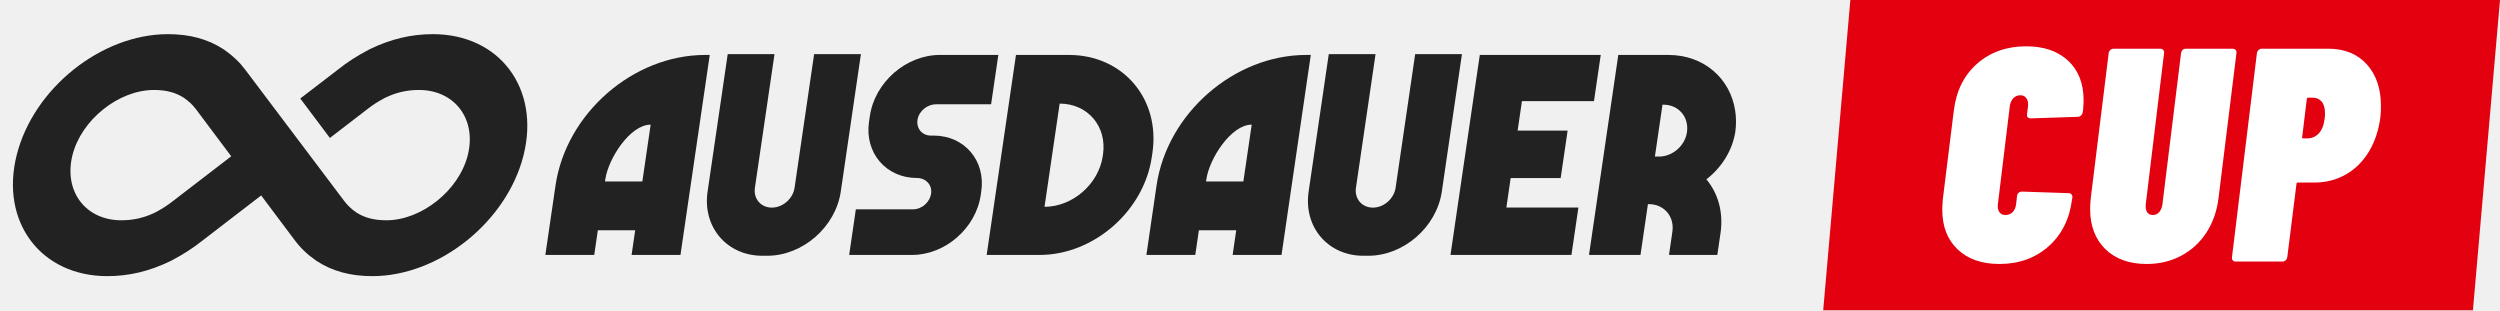
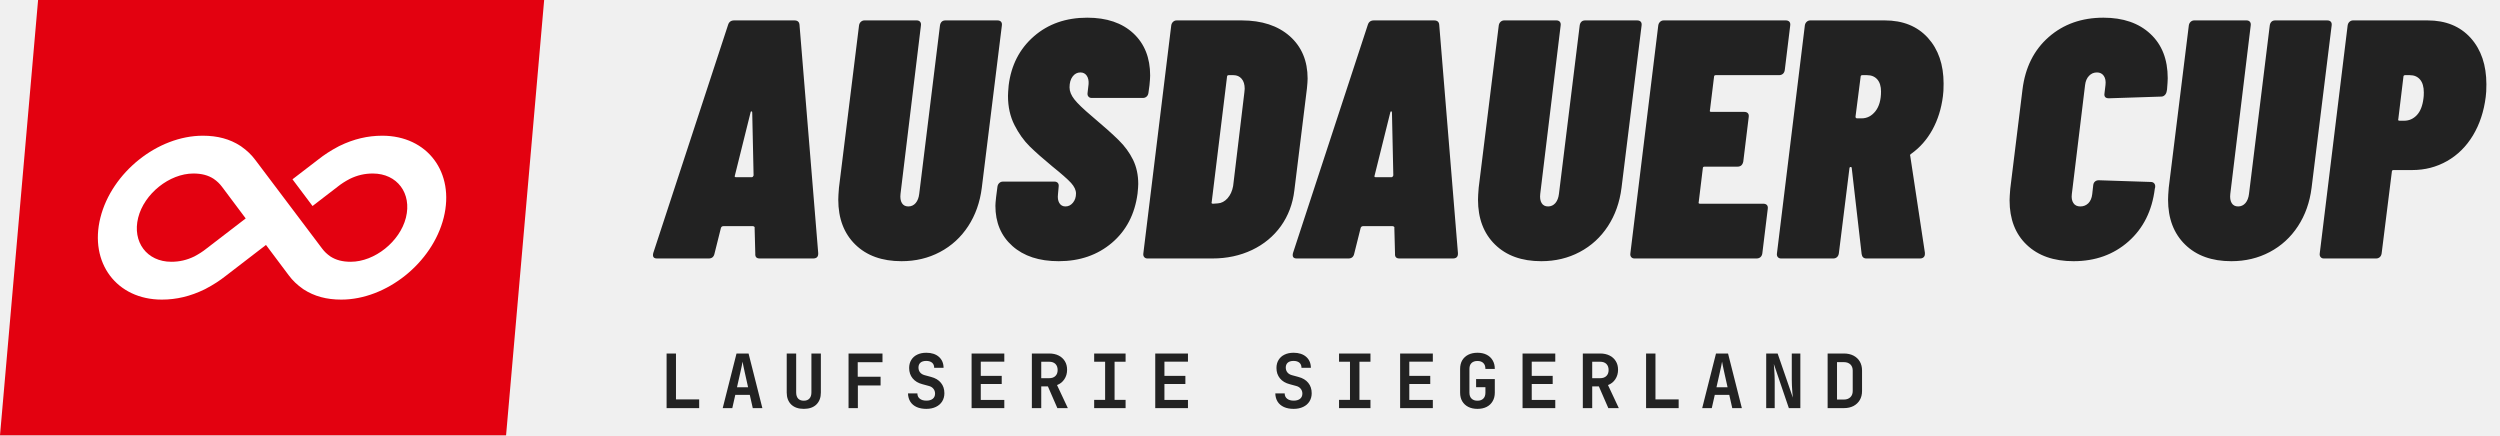
- <svg xmlns="http://www.w3.org/2000/svg" viewBox="0 0 322.29 40" role="img" aria-label="AUSDAUER CUP">
-   <g fill="#222222" transform="translate(0 4.4) scale(1.10053) translate(-318.11 -283.6)">
-     <path d="M 338.402 303.129 C 337.762 303.641 337.133 304.043 336.301 304.488 C 335 305.117 333.738 305.406 332.324 305.406 C 328.113 305.406 325.547 301.984 326.598 297.777 C 327.633 293.637 332.008 290.141 336.145 290.141 C 337.566 290.141 338.688 290.434 339.652 291.059 C 340.262 291.484 340.684 291.895 341.082 292.418 L 345.195 297.91 Z M 368.816 283.602 C 366.281 283.602 363.871 284.176 361.445 285.355 L 361.359 285.398 L 361.238 285.461 C 359.891 286.172 358.801 286.879 357.711 287.742 L 353.285 291.141 L 356.754 295.762 L 361.102 292.418 C 361.738 291.914 362.371 291.504 363.203 291.066 C 364.504 290.434 365.766 290.141 367.18 290.141 C 371.391 290.141 373.961 293.566 372.906 297.777 C 371.867 301.914 367.496 305.406 363.359 305.406 C 361.938 305.406 360.816 305.113 359.852 304.492 C 359.242 304.066 358.82 303.66 358.422 303.133 L 346.871 287.812 C 346.188 286.895 345.426 286.164 344.402 285.445 L 344.281 285.363 C 342.453 284.176 340.332 283.602 337.781 283.602 C 329.965 283.602 322.02 289.961 320.062 297.777 C 318.105 305.586 322.871 311.949 330.688 311.949 C 333.223 311.949 335.633 311.371 338.059 310.191 L 338.145 310.148 L 338.266 310.086 C 339.609 309.379 340.703 308.672 341.789 307.812 L 348.703 302.496 L 352.633 307.738 C 353.316 308.656 354.078 309.383 355.102 310.105 L 355.223 310.188 C 357.051 311.371 359.172 311.949 361.723 311.949 C 369.539 311.949 377.488 305.586 379.441 297.777 C 381.398 289.961 376.633 283.602 368.816 283.602" />
-     <path d="M 393.355 300.859 L 388.98 300.859 L 389.02 300.586 C 389.375 298.172 391.914 294.203 394.328 294.203 Z M 400.711 286.039 C 392.27 286.039 384.422 292.883 383.184 301.324 L 381.992 309.465 L 387.719 309.465 L 388.141 306.574 L 392.516 306.574 L 392.094 309.465 L 397.82 309.465 L 401.25 286.039 Z M 400.711 286.039" />
-     <path d="M 463.758 300.859 L 459.387 300.859 L 459.426 300.586 C 459.777 298.172 462.32 294.203 464.734 294.203 Z M 471.117 286.039 C 462.676 286.039 454.828 292.883 453.59 301.324 L 452.398 309.465 L 458.125 309.465 L 458.547 306.574 L 462.922 306.574 L 462.5 309.465 L 468.227 309.465 L 471.656 286.039 Z M 471.117 286.039" />
-     <path d="M 413.477 285.941 L 411.184 301.602 C 410.992 302.883 409.805 303.922 408.52 303.922 C 407.238 303.922 406.352 302.883 406.539 301.602 L 408.836 285.941 L 403.355 285.941 L 400.996 302.047 C 400.387 306.195 403.258 309.562 407.41 309.562 L 407.98 309.562 C 412.133 309.562 415.988 306.195 416.598 302.047 L 418.957 285.941 Z M 413.477 285.941" />
-     <path d="M 483.883 285.941 L 481.59 301.602 C 481.398 302.883 480.211 303.922 478.93 303.922 C 477.645 303.922 476.762 302.883 476.945 301.602 L 479.242 285.941 L 473.762 285.941 L 471.402 302.047 C 470.793 306.195 473.664 309.562 477.816 309.562 L 478.387 309.562 C 482.539 309.562 486.398 306.195 487.004 302.047 L 489.363 285.941 Z M 483.883 285.941" />
-     <path d="M 427.148 295.484 C 426.117 295.484 425.41 294.633 425.594 293.594 C 425.77 292.59 426.758 291.816 427.762 291.816 L 434.207 291.816 L 435.055 286.039 L 428.195 286.039 C 424.25 286.039 420.586 289.234 420.008 293.18 L 419.906 293.859 C 419.375 297.504 421.895 300.453 425.535 300.453 C 426.539 300.453 427.301 301.23 427.184 302.23 C 427.062 303.27 426.105 304.121 425.074 304.121 L 418.363 304.121 L 417.582 309.465 L 424.957 309.465 C 428.828 309.465 432.426 306.328 432.992 302.457 L 433.055 302.027 C 433.586 298.414 431.086 295.484 427.473 295.484 Z M 427.148 295.484" />
-     <path d="M 447.289 297.879 C 446.809 301.164 443.75 303.828 440.465 303.828 L 442.238 291.738 C 445.523 291.738 447.797 294.402 447.316 297.688 Z M 443.324 286.039 L 437.121 286.039 L 433.688 309.465 L 439.891 309.465 C 446.223 309.465 452.105 304.332 453.031 298.004 L 453.105 297.5 C 454.035 291.172 449.652 286.039 443.324 286.039" />
-     <path d="M 494.566 303.91 L 495.07 300.457 L 500.926 300.457 L 501.742 294.902 L 495.883 294.902 L 496.391 291.449 L 504.828 291.449 L 505.621 286.039 L 491.453 286.039 L 488.02 309.465 L 502.191 309.465 L 503.004 303.91 Z M 494.566 303.91" />
-     <path d="M 511.965 297.941 L 512.855 291.863 L 512.961 291.863 C 514.746 291.863 515.98 293.312 515.719 295.098 C 515.492 296.668 514.031 297.941 512.461 297.941 Z M 517.996 300.609 C 519.762 299.246 521.047 297.246 521.391 295.016 C 521.5 294.168 521.488 293.352 521.371 292.574 C 520.801 288.793 517.703 286.039 513.555 286.039 L 507.676 286.039 L 504.246 309.465 L 510.277 309.465 L 511.148 303.516 L 511.254 303.516 C 513.039 303.516 514.277 304.961 514.012 306.75 L 513.617 309.465 L 519.277 309.465 L 519.652 306.898 C 520.012 304.445 519.352 302.227 517.996 300.609" />
+ <svg xmlns="http://www.w3.org/2000/svg" viewBox="0 0 367.54 64" role="img" aria-label="AUSDAUER CUP – LAUFSERIE SIEGERLAND">
+   <g transform="translate(0 0) scale(1)">
+     <polygon points="5.6,0 80,0 74.4,64 0,64" fill="#E30110" />
+     <g fill="#FFFFFF" transform="translate(13.1 19.95) scale(0.85) translate(-318.11 -283.6)">
+       <path d="M 338.402 303.129 C 337.762 303.641 337.133 304.043 336.301 304.488 C 335 305.117 333.738 305.406 332.324 305.406 C 328.113 305.406 325.547 301.984 326.598 297.777 C 327.633 293.637 332.008 290.141 336.145 290.141 C 337.566 290.141 338.688 290.434 339.652 291.059 C 340.262 291.484 340.684 291.895 341.082 292.418 L 345.195 297.91 Z M 368.816 283.602 C 366.281 283.602 363.871 284.176 361.445 285.355 L 361.359 285.398 L 361.238 285.461 C 359.891 286.172 358.801 286.879 357.711 287.742 L 353.285 291.141 L 356.754 295.762 L 361.102 292.418 C 361.738 291.914 362.371 291.504 363.203 291.066 C 364.504 290.434 365.766 290.141 367.18 290.141 C 371.391 290.141 373.961 293.566 372.906 297.777 C 371.867 301.914 367.496 305.406 363.359 305.406 C 361.938 305.406 360.816 305.113 359.852 304.492 C 359.242 304.066 358.82 303.66 358.422 303.133 L 346.871 287.812 C 346.188 286.895 345.426 286.164 344.402 285.445 L 344.281 285.363 C 342.453 284.176 340.332 283.602 337.781 283.602 C 329.965 283.602 322.02 289.961 320.062 297.777 C 318.105 305.586 322.871 311.949 330.688 311.949 C 333.223 311.949 335.633 311.371 338.059 310.191 L 338.145 310.148 L 338.266 310.086 C 339.609 309.379 340.703 308.672 341.789 307.812 L 348.703 302.496 L 352.633 307.738 C 353.316 308.656 354.078 309.383 355.102 310.105 L 355.223 310.188 C 357.051 311.371 359.172 311.949 361.723 311.949 C 369.539 311.949 377.488 305.586 379.441 297.777 C 381.398 289.961 376.633 283.602 368.816 283.602" />
+     </g>
  </g>
-   <path fill="#E30110" d="M238.54 0L322.29 0L318.8 40L235.04 40Z" />
-   <path fill="#FFFFFF" d="M257.76 34.03Q254.35 34.03 252.37 32.15Q250.39 30.27 250.39 27.02L250.39 27.02Q250.39 26.62 250.46 25.68L250.46 25.68L251.88 14.24Q252.35 10.44 254.89 8.2Q257.44 5.97 261.21 5.97L261.21 5.97Q264.62 5.97 266.62 7.83Q268.61 9.69 268.61 12.94L268.61 12.94Q268.61 13.3 268.54 14.24L268.54 14.24L268.5 14.43Q268.46 14.71 268.28 14.88Q268.1 15.06 267.87 15.06L267.87 15.06L261.83 15.26Q261.24 15.26 261.32 14.71L261.32 14.71L261.44 13.73Q261.52 13.06 261.24 12.67Q260.97 12.28 260.46 12.28L260.46 12.28Q259.91 12.28 259.54 12.67Q259.17 13.06 259.09 13.73L259.09 13.73L257.56 26.31Q257.48 26.94 257.74 27.33Q257.99 27.72 258.54 27.72L258.54 27.72Q259.09 27.72 259.46 27.35Q259.83 26.98 259.91 26.31L259.91 26.31L260.03 25.25Q260.07 24.98 260.25 24.84Q260.42 24.7 260.66 24.7L260.66 24.7L266.65 24.9Q266.93 24.9 267.07 25.08Q267.2 25.25 267.16 25.53L267.16 25.53L267.12 25.68Q266.65 29.49 264.09 31.76Q261.52 34.03 257.76 34.03L257.76 34.03ZM276.74 34.03Q273.37 34.03 271.41 32.11Q269.45 30.19 269.45 26.94L269.45 26.94Q269.45 26.51 269.53 25.57L269.53 25.57L271.84 6.87Q271.88 6.59 272.06 6.44Q272.24 6.28 272.47 6.28L272.47 6.28L278.51 6.28Q278.74 6.28 278.88 6.44Q279.02 6.59 278.98 6.87L278.98 6.87L276.63 26.27Q276.55 26.94 276.78 27.33Q277.02 27.72 277.53 27.72L277.53 27.72Q278.04 27.72 278.37 27.33Q278.7 26.94 278.78 26.27L278.78 26.27L281.17 6.87Q281.21 6.59 281.37 6.44Q281.53 6.28 281.8 6.28L281.8 6.28L287.8 6.28Q288.07 6.28 288.21 6.44Q288.35 6.59 288.31 6.87L288.31 6.87L286 25.57Q285.68 28.08 284.43 30Q283.17 31.92 281.17 32.98Q279.18 34.03 276.74 34.03L276.74 34.03ZM300.16 6.28Q303.3 6.28 305.12 8.3Q306.94 10.32 306.94 13.65L306.94 13.65Q306.94 14.59 306.87 15.1L306.87 15.1Q306.55 17.61 305.4 19.53Q304.24 21.45 302.42 22.49Q300.59 23.53 298.4 23.53L298.4 23.53L296.24 23.53Q296.05 23.53 296.05 23.72L296.05 23.72L294.87 33.13Q294.83 33.41 294.66 33.56Q294.48 33.72 294.24 33.72L294.24 33.72L288.21 33.72Q287.97 33.72 287.83 33.56Q287.7 33.41 287.74 33.13L287.74 33.13L290.95 6.87Q290.99 6.59 291.17 6.44Q291.34 6.28 291.58 6.28L291.58 6.28L300.16 6.28ZM297.46 17.84Q298.32 17.84 298.93 17.2Q299.54 16.55 299.69 15.26L299.69 15.26Q299.73 15.02 299.73 14.59L299.73 14.59Q299.73 13.61 299.3 13.1Q298.87 12.59 298.12 12.59L298.12 12.59L297.58 12.59Q297.38 12.59 297.38 12.79L297.38 12.79L296.79 17.65Q296.71 17.84 296.95 17.84L296.95 17.84L297.46 17.84Z" />
+   <path fill="#222222" d="M111.69 38Q110.99 38 111.04 37.3L111.04 37.3L110.94 33.5Q110.99 33.4 110.89 33.33Q110.79 33.25 110.69 33.25L110.69 33.25L106.34 33.25Q106.09 33.25 105.99 33.5L105.99 33.5L105.04 37.3Q104.89 38 104.19 38L104.19 38L96.59 38Q95.84 38 96.04 37.2L96.04 37.2L107.04 3.65Q107.24 3 107.94 3L107.94 3L116.79 3Q117.49 3 117.54 3.65L117.54 3.65L120.29 37.2L120.29 37.3Q120.29 38 119.54 38L119.54 38L111.69 38ZM108.04 25.8Q107.94 26.05 108.19 26.05L108.19 26.05L110.54 26.05Q110.69 26.05 110.79 25.8L110.79 25.8L110.59 16.55Q110.59 16.35 110.47 16.38Q110.34 16.4 110.34 16.55L110.34 16.55L108.04 25.8ZM132.54 38.4Q128.24 38.4 125.74 35.95Q123.24 33.5 123.24 29.35L123.24 29.35Q123.24 28.8 123.34 27.6L123.34 27.6L126.29 3.75Q126.34 3.4 126.57 3.2Q126.79 3 127.09 3L127.09 3L134.79 3Q135.09 3 135.27 3.2Q135.44 3.4 135.39 3.75L135.39 3.75L132.39 28.5Q132.29 29.35 132.59 29.85Q132.89 30.35 133.54 30.35L133.54 30.35Q134.19 30.35 134.62 29.85Q135.04 29.35 135.14 28.5L135.14 28.5L138.19 3.75Q138.24 3.4 138.44 3.2Q138.64 3 138.99 3L138.99 3L146.64 3Q146.99 3 147.17 3.2Q147.34 3.4 147.29 3.75L147.29 3.75L144.34 27.6Q143.94 30.8 142.34 33.25Q140.74 35.7 138.19 37.05Q135.64 38.4 132.54 38.4L132.54 38.4ZM155.64 38.4Q151.34 38.4 148.84 36.17Q146.34 33.95 146.34 30.25L146.34 30.25Q146.34 29.9 146.44 29L146.44 29L146.64 27.45Q146.69 27.1 146.92 26.9Q147.14 26.7 147.44 26.7L147.44 26.7L155.04 26.7Q155.34 26.7 155.52 26.9Q155.69 27.1 155.64 27.45L155.64 27.45L155.54 28.55Q155.44 29.35 155.74 29.85Q156.04 30.35 156.64 30.35L156.64 30.35Q157.29 30.35 157.74 29.8Q158.19 29.25 158.19 28.45L158.19 28.45Q158.19 27.7 157.47 26.9Q156.74 26.1 154.69 24.45L154.69 24.45Q152.69 22.8 151.39 21.53Q150.09 20.25 149.14 18.38Q148.19 16.5 148.19 14.1L148.19 14.1Q148.19 13.65 148.29 12.55L148.29 12.55Q148.84 8.1 151.99 5.35Q155.14 2.6 159.84 2.6L159.84 2.6Q164.14 2.6 166.62 4.9Q169.09 7.2 169.09 11.1L169.09 11.1Q169.09 11.55 168.99 12.55L168.99 12.55L168.84 13.65Q168.79 14 168.57 14.2Q168.34 14.4 168.04 14.4L168.04 14.4L160.49 14.4Q160.19 14.4 160.02 14.2Q159.84 14 159.89 13.65L159.89 13.65L160.04 12.35Q160.09 11.6 159.77 11.13Q159.44 10.65 158.84 10.65L158.84 10.65Q158.14 10.65 157.69 11.25Q157.24 11.85 157.24 12.85L157.24 12.85Q157.24 13.7 157.94 14.6Q158.64 15.5 160.54 17.1L160.54 17.1Q163.09 19.25 164.44 20.58Q165.79 21.9 166.57 23.48Q167.34 25.05 167.34 27.05L167.34 27.05Q167.34 27.45 167.24 28.45L167.24 28.45Q166.64 33 163.47 35.7Q160.29 38.4 155.64 38.4L155.64 38.4ZM168.69 38Q168.39 38 168.22 37.8Q168.04 37.6 168.09 37.25L168.09 37.25L172.19 3.75Q172.24 3.4 172.47 3.2Q172.69 3 172.99 3L172.99 3L182.54 3Q186.99 3 189.62 5.32Q192.24 7.65 192.24 11.55L192.24 11.55Q192.24 12 192.14 13L192.14 13L190.29 28Q189.94 30.95 188.32 33.23Q186.69 35.5 184.07 36.75Q181.44 38 178.24 38L178.24 38L168.69 38ZM178.14 29.7Q178.04 29.95 178.34 29.95L178.34 29.95L179.04 29.9Q179.84 29.85 180.47 29.15Q181.09 28.45 181.29 27.35L181.29 27.35L182.94 13.6L182.99 13.05Q182.99 12.1 182.54 11.58Q182.09 11.05 181.34 11.05L181.34 11.05L180.64 11.05Q180.39 11.05 180.39 11.3L180.39 11.3L178.14 29.7ZM205.74 38Q205.04 38 205.09 37.3L205.09 37.3L204.99 33.5Q205.04 33.4 204.94 33.33Q204.84 33.25 204.74 33.25L204.74 33.25L200.39 33.25Q200.14 33.25 200.04 33.5L200.04 33.5L199.09 37.3Q198.94 38 198.24 38L198.24 38L190.64 38Q189.89 38 190.09 37.2L190.09 37.2L201.09 3.65Q201.29 3 201.99 3L201.99 3L210.84 3Q211.54 3 211.59 3.65L211.59 3.65L214.34 37.2L214.34 37.3Q214.34 38 213.59 38L213.59 38L205.74 38ZM202.09 25.8Q201.99 26.05 202.24 26.05L202.24 26.05L204.59 26.05Q204.74 26.05 204.84 25.8L204.84 25.8L204.64 16.55Q204.64 16.35 204.52 16.38Q204.39 16.4 204.39 16.55L204.39 16.55L202.09 25.8ZM226.59 38.4Q222.29 38.4 219.79 35.95Q217.29 33.5 217.29 29.35L217.29 29.35Q217.29 28.8 217.39 27.6L217.39 27.6L220.34 3.75Q220.39 3.4 220.62 3.2Q220.84 3 221.14 3L221.14 3L228.84 3Q229.14 3 229.32 3.2Q229.49 3.4 229.44 3.75L229.44 3.75L226.44 28.5Q226.34 29.35 226.64 29.85Q226.94 30.35 227.59 30.35L227.59 30.35Q228.24 30.35 228.67 29.85Q229.09 29.35 229.19 28.5L229.19 28.5L232.24 3.75Q232.29 3.4 232.49 3.2Q232.69 3 233.04 3L233.04 3L240.69 3Q241.04 3 241.22 3.2Q241.39 3.4 241.34 3.75L241.34 3.75L238.39 27.6Q237.99 30.8 236.39 33.25Q234.79 35.7 232.24 37.05Q229.69 38.4 226.59 38.4L226.59 38.4ZM262.39 10.3Q262.34 10.65 262.12 10.85Q261.89 11.05 261.54 11.05L261.54 11.05L252.24 11.05Q251.99 11.05 251.99 11.3L251.99 11.3L251.39 16.2Q251.29 16.45 251.59 16.45L251.59 16.45L256.44 16.45Q256.79 16.45 256.97 16.65Q257.14 16.85 257.09 17.2L257.09 17.2L256.29 23.75Q256.14 24.5 255.44 24.5L255.44 24.5L250.59 24.5Q250.34 24.5 250.34 24.75L250.34 24.75L249.74 29.7Q249.64 29.95 249.94 29.95L249.94 29.95L259.24 29.95Q259.59 29.95 259.77 30.15Q259.94 30.35 259.89 30.7L259.89 30.7L259.09 37.25Q259.04 37.6 258.82 37.8Q258.59 38 258.24 38L258.24 38L240.29 38Q239.99 38 239.82 37.8Q239.64 37.6 239.69 37.25L239.69 37.25L243.79 3.75Q243.84 3.4 244.07 3.2Q244.29 3 244.59 3L244.59 3L262.54 3Q262.89 3 263.07 3.2Q263.24 3.4 263.19 3.75L263.19 3.75L262.39 10.3ZM274.39 38Q273.79 38 273.69 37.35L273.69 37.35L272.24 24.75Q272.24 24.55 272.09 24.55L272.09 24.55Q271.89 24.55 271.89 24.8L271.89 24.8L270.34 37.25Q270.29 37.6 270.07 37.8Q269.84 38 269.54 38L269.54 38L261.84 38Q261.54 38 261.37 37.8Q261.19 37.6 261.24 37.25L261.24 37.25L265.34 3.75Q265.39 3.4 265.62 3.2Q265.84 3 266.14 3L266.14 3L277.09 3Q281.09 3 283.42 5.55Q285.74 8.1 285.74 12.3L285.74 12.3Q285.74 13.5 285.64 14.15L285.64 14.15Q285.29 16.9 284.09 19.08Q282.89 21.25 280.99 22.6L280.99 22.6Q280.74 22.75 280.84 22.95L280.84 22.95L282.99 37.15L282.99 37.35Q282.99 37.65 282.79 37.83Q282.59 38 282.29 38L282.29 38L274.39 38ZM274.49 11.05L273.79 11.05Q273.54 11.05 273.54 11.3L273.54 11.3L272.79 17.15Q272.79 17.4 273.04 17.4L273.04 17.4L273.69 17.4Q274.89 17.4 275.72 16.35Q276.54 15.3 276.54 13.45L276.54 13.45Q276.54 12.3 275.99 11.67Q275.44 11.05 274.49 11.05L274.49 11.05ZM304.84 38.4Q300.49 38.4 297.97 36Q295.44 33.6 295.44 29.45L295.44 29.45Q295.44 28.95 295.54 27.75L295.54 27.75L297.34 13.15Q297.94 8.3 301.19 5.45Q304.44 2.6 309.24 2.6L309.24 2.6Q313.59 2.6 316.14 4.98Q318.69 7.35 318.69 11.5L318.69 11.5Q318.69 11.95 318.59 13.15L318.59 13.15L318.54 13.4Q318.49 13.75 318.27 13.97Q318.04 14.2 317.74 14.2L317.74 14.2L310.04 14.45Q309.29 14.45 309.39 13.75L309.39 13.75L309.54 12.5Q309.64 11.65 309.29 11.15Q308.94 10.65 308.29 10.65L308.29 10.65Q307.59 10.65 307.12 11.15Q306.64 11.65 306.54 12.5L306.54 12.5L304.59 28.55Q304.49 29.35 304.82 29.85Q305.14 30.35 305.84 30.35L305.84 30.35Q306.54 30.35 307.02 29.88Q307.49 29.4 307.59 28.55L307.59 28.55L307.74 27.2Q307.79 26.85 308.02 26.67Q308.24 26.5 308.54 26.5L308.54 26.5L316.19 26.75Q316.54 26.75 316.72 26.98Q316.89 27.2 316.84 27.55L316.84 27.55L316.79 27.75Q316.19 32.6 312.92 35.5Q309.64 38.4 304.84 38.4L304.84 38.4ZM328.04 38.4Q323.74 38.4 321.24 35.95Q318.74 33.5 318.74 29.35L318.74 29.35Q318.74 28.8 318.84 27.6L318.84 27.6L321.79 3.75Q321.84 3.4 322.07 3.2Q322.29 3 322.59 3L322.59 3L330.29 3Q330.59 3 330.77 3.2Q330.94 3.4 330.89 3.75L330.89 3.75L327.89 28.5Q327.79 29.35 328.09 29.85Q328.39 30.35 329.04 30.35L329.04 30.35Q329.69 30.35 330.12 29.85Q330.54 29.35 330.64 28.5L330.64 28.5L333.69 3.75Q333.74 3.4 333.94 3.2Q334.14 3 334.49 3L334.49 3L342.14 3Q342.49 3 342.67 3.2Q342.84 3.4 342.79 3.75L342.79 3.75L339.84 27.6Q339.44 30.8 337.84 33.25Q336.24 35.7 333.69 37.05Q331.14 38.4 328.04 38.4L328.04 38.4ZM356.89 3Q360.89 3 363.22 5.57Q365.54 8.15 365.54 12.4L365.54 12.4Q365.54 13.6 365.44 14.25L365.44 14.25Q365.04 17.45 363.57 19.9Q362.09 22.35 359.77 23.67Q357.44 25 354.64 25L354.64 25L351.89 25Q351.64 25 351.64 25.25L351.64 25.25L350.14 37.25Q350.09 37.6 349.87 37.8Q349.64 38 349.34 38L349.34 38L341.64 38Q341.34 38 341.17 37.8Q340.99 37.6 341.04 37.25L341.04 37.25L345.14 3.75Q345.19 3.4 345.42 3.2Q345.64 3 345.94 3L345.94 3L356.89 3ZM353.44 17.75Q354.54 17.75 355.32 16.92Q356.09 16.1 356.29 14.45L356.29 14.45Q356.34 14.15 356.34 13.6L356.34 13.6Q356.34 12.35 355.79 11.7Q355.24 11.05 354.29 11.05L354.29 11.05L353.59 11.05Q353.34 11.05 353.34 11.3L353.34 11.3L352.59 17.5Q352.49 17.75 352.79 17.75L352.79 17.75L353.44 17.75Z" />
+   <path fill="#222222" d="M102.79 60L98 60L98 51.97L99.38 51.97L99.38 58.72L102.79 58.72L102.79 60ZM107.66 60L106.25 60L108.28 51.97L110.05 51.97L112.08 60L110.67 60L110.23 58.05L108.1 58.05L107.66 60ZM108.84 54.76L108.35 56.93L109.98 56.93L109.5 54.78Q109.38 54.24 109.29 53.8Q109.2 53.37 109.17 53.17L109.17 53.17Q109.13 53.37 109.05 53.8Q108.97 54.24 108.84 54.76L108.84 54.76ZM118.17 60.11L118.17 60.11Q116.99 60.11 116.32 59.47Q115.66 58.82 115.66 57.71L115.66 57.71L115.66 51.97L117.05 51.97L117.05 57.7Q117.05 58.27 117.33 58.59Q117.62 58.91 118.17 58.91L118.17 58.91Q118.71 58.91 119 58.59Q119.29 58.27 119.29 57.7L119.29 57.7L119.29 51.97L120.68 51.97L120.68 57.71Q120.68 58.82 120.02 59.47Q119.36 60.11 118.17 60.11ZM126.12 60L124.75 60L124.75 51.97L129.74 51.97L129.74 53.25L126.1 53.25L126.1 55.39L129.46 55.39L129.46 56.67L126.12 56.67L126.12 60ZM136.19 60.11L136.19 60.11Q135.36 60.11 134.76 59.84Q134.15 59.56 133.83 59.05Q133.51 58.54 133.49 57.84L133.49 57.84L134.87 57.84Q134.87 58.34 135.23 58.62Q135.58 58.9 136.2 58.9L136.2 58.9Q136.79 58.9 137.13 58.63Q137.47 58.35 137.47 57.87L137.47 57.87Q137.47 57.46 137.23 57.16Q136.99 56.85 136.55 56.74L136.55 56.74L135.63 56.49Q134.68 56.25 134.17 55.62Q133.66 55 133.66 54.1L133.66 54.1Q133.66 53.42 133.97 52.92Q134.28 52.41 134.84 52.14Q135.41 51.86 136.18 51.86L136.18 51.86Q137.34 51.86 138.03 52.46Q138.71 53.06 138.72 54.07L138.72 54.07L137.34 54.07Q137.34 53.6 137.04 53.33Q136.73 53.06 136.17 53.06L136.17 53.06Q135.63 53.06 135.33 53.31Q135.03 53.57 135.03 54.03L135.03 54.03Q135.03 54.45 135.26 54.74Q135.49 55.03 135.91 55.15L135.91 55.15L136.87 55.41Q137.83 55.66 138.33 56.28Q138.84 56.9 138.84 57.81L138.84 57.81Q138.84 58.49 138.51 59.02Q138.18 59.54 137.59 59.82Q136.99 60.11 136.19 60.11ZM147.65 60L142.84 60L142.84 51.97L147.65 51.97L147.65 53.17L144.19 53.17L144.19 55.26L147.27 55.26L147.27 56.45L144.19 56.45L144.19 58.8L147.65 58.8L147.65 60ZM153.08 60L151.7 60L151.7 51.97L154.24 51.97Q155.05 51.97 155.64 52.27Q156.22 52.56 156.55 53.1Q156.88 53.63 156.88 54.36L156.88 54.36Q156.88 55.15 156.48 55.75Q156.08 56.36 155.4 56.61L155.4 56.61L156.99 60L155.45 60L154.06 56.81L153.08 56.81L153.08 60ZM153.08 53.18L153.08 55.6L154.24 55.6Q154.83 55.6 155.16 55.28Q155.49 54.96 155.49 54.4L155.49 54.4Q155.49 53.83 155.16 53.5Q154.83 53.18 154.24 53.18L154.24 53.18L153.08 53.18ZM165.48 60L160.86 60L160.86 58.79L162.47 58.79L162.47 53.18L160.86 53.18L160.86 51.97L165.48 51.97L165.48 53.18L163.86 53.18L163.86 58.79L165.48 58.79L165.48 60ZM174.65 60L169.84 60L169.84 51.97L174.65 51.97L174.65 53.17L171.19 53.17L171.19 55.26L174.27 55.26L174.27 56.45L171.19 56.45L171.19 58.8L174.65 58.8L174.65 60ZM190.19 60.11L190.19 60.11Q189.36 60.11 188.76 59.84Q188.15 59.56 187.83 59.05Q187.51 58.54 187.49 57.84L187.49 57.84L188.87 57.84Q188.87 58.34 189.23 58.62Q189.58 58.9 190.2 58.9L190.2 58.9Q190.79 58.9 191.13 58.63Q191.47 58.35 191.47 57.87L191.47 57.87Q191.47 57.46 191.23 57.16Q190.99 56.85 190.55 56.74L190.55 56.74L189.63 56.49Q188.68 56.25 188.17 55.62Q187.66 55 187.66 54.1L187.66 54.1Q187.66 53.42 187.97 52.92Q188.28 52.41 188.84 52.14Q189.41 51.86 190.18 51.86L190.18 51.86Q191.34 51.86 192.03 52.46Q192.71 53.06 192.72 54.07L192.72 54.07L191.34 54.07Q191.34 53.6 191.04 53.33Q190.73 53.06 190.17 53.06L190.17 53.06Q189.63 53.06 189.33 53.31Q189.03 53.57 189.03 54.03L189.03 54.03Q189.03 54.45 189.26 54.74Q189.49 55.03 189.91 55.15L189.91 55.15L190.87 55.41Q191.83 55.66 192.33 56.28Q192.84 56.9 192.84 57.81L192.84 57.81Q192.84 58.49 192.51 59.02Q192.18 59.54 191.59 59.82Q190.99 60.11 190.19 60.11ZM201.48 60L196.86 60L196.86 58.79L198.47 58.79L198.47 53.18L196.86 53.18L196.86 51.97L201.48 51.97L201.48 53.18L199.86 53.18L199.86 58.79L201.48 58.79L201.48 60ZM210.65 60L205.84 60L205.84 51.97L210.65 51.97L210.65 53.17L207.19 53.17L207.19 55.26L210.27 55.26L210.27 56.45L207.19 56.45L207.19 58.8L210.65 58.8L210.65 60ZM217.21 60.11L217.21 60.11Q216.44 60.11 215.86 59.82Q215.29 59.53 214.97 58.99Q214.66 58.46 214.66 57.73L214.66 57.73L214.66 54.24Q214.66 53.5 214.97 52.97Q215.29 52.44 215.86 52.15Q216.44 51.86 217.21 51.86L217.21 51.86Q217.99 51.86 218.56 52.15Q219.13 52.44 219.44 52.97Q219.76 53.5 219.76 54.24L219.76 54.24L218.38 54.24Q218.38 53.66 218.07 53.37Q217.77 53.07 217.21 53.07L217.21 53.07Q216.65 53.07 216.34 53.37Q216.03 53.66 216.03 54.23L216.03 54.23L216.03 57.73Q216.03 58.3 216.34 58.6Q216.65 58.91 217.21 58.91L217.21 58.91Q217.77 58.91 218.07 58.6Q218.38 58.3 218.38 57.73L218.38 57.73L218.38 56.92L217.01 56.92L217.01 55.73L219.76 55.73L219.76 57.73Q219.76 58.46 219.44 58.99Q219.13 59.53 218.56 59.82Q217.99 60.11 217.21 60.11ZM228.65 60L223.84 60L223.84 51.97L228.65 51.97L228.65 53.17L225.19 53.17L225.19 55.26L228.27 55.26L228.27 56.45L225.19 56.45L225.19 58.8L228.65 58.8L228.65 60ZM234.08 60L232.7 60L232.7 51.97L235.24 51.97Q236.05 51.97 236.64 52.27Q237.22 52.56 237.55 53.1Q237.88 53.63 237.88 54.36L237.88 54.36Q237.88 55.15 237.48 55.75Q237.08 56.36 236.4 56.61L236.4 56.61L237.99 60L236.45 60L235.06 56.81L234.08 56.81L234.08 60ZM234.08 53.18L234.08 55.6L235.24 55.6Q235.83 55.6 236.16 55.28Q236.49 54.96 236.49 54.4L236.49 54.4Q236.49 53.83 236.16 53.5Q235.83 53.18 235.24 53.18L235.24 53.18L234.08 53.18ZM246.79 60L242 60L242 51.97L243.38 51.97L243.38 58.72L246.79 58.72L246.79 60ZM251.66 60L250.25 60L252.28 51.97L254.05 51.97L256.08 60L254.67 60L254.23 58.05L252.1 58.05L251.66 60ZM252.84 54.76L252.35 56.93L253.98 56.93L253.5 54.78Q253.38 54.24 253.29 53.8Q253.2 53.37 253.17 53.17L253.17 53.17Q253.13 53.37 253.05 53.8Q252.97 54.24 252.84 54.76L252.84 54.76ZM260.91 60L259.66 60L259.66 51.97L261.34 51.97L263.58 58.46Q263.54 58.11 263.5 57.63Q263.47 57.15 263.44 56.65Q263.42 56.15 263.42 55.78L263.42 55.78L263.42 51.97L264.68 51.97L264.68 60L262.99 60L260.78 53.51Q260.8 53.83 260.84 54.28Q260.87 54.73 260.89 55.2Q260.91 55.68 260.91 56.07L260.91 56.07L260.91 60ZM271.08 60L268.69 60L268.69 51.97L271.08 51.97Q271.89 51.97 272.49 52.28Q273.09 52.59 273.42 53.15Q273.75 53.71 273.75 54.48L273.75 54.48L273.75 57.48Q273.75 58.24 273.42 58.81Q273.09 59.37 272.49 59.69Q271.89 60 271.08 60L271.08 60ZM270.07 53.24L270.07 58.74L271.08 58.74Q271.67 58.74 272.03 58.4Q272.38 58.06 272.38 57.48L272.38 57.48L272.38 54.48Q272.38 53.91 272.03 53.57Q271.67 53.24 271.08 53.24L271.08 53.24L270.07 53.24Z" />
</svg>
